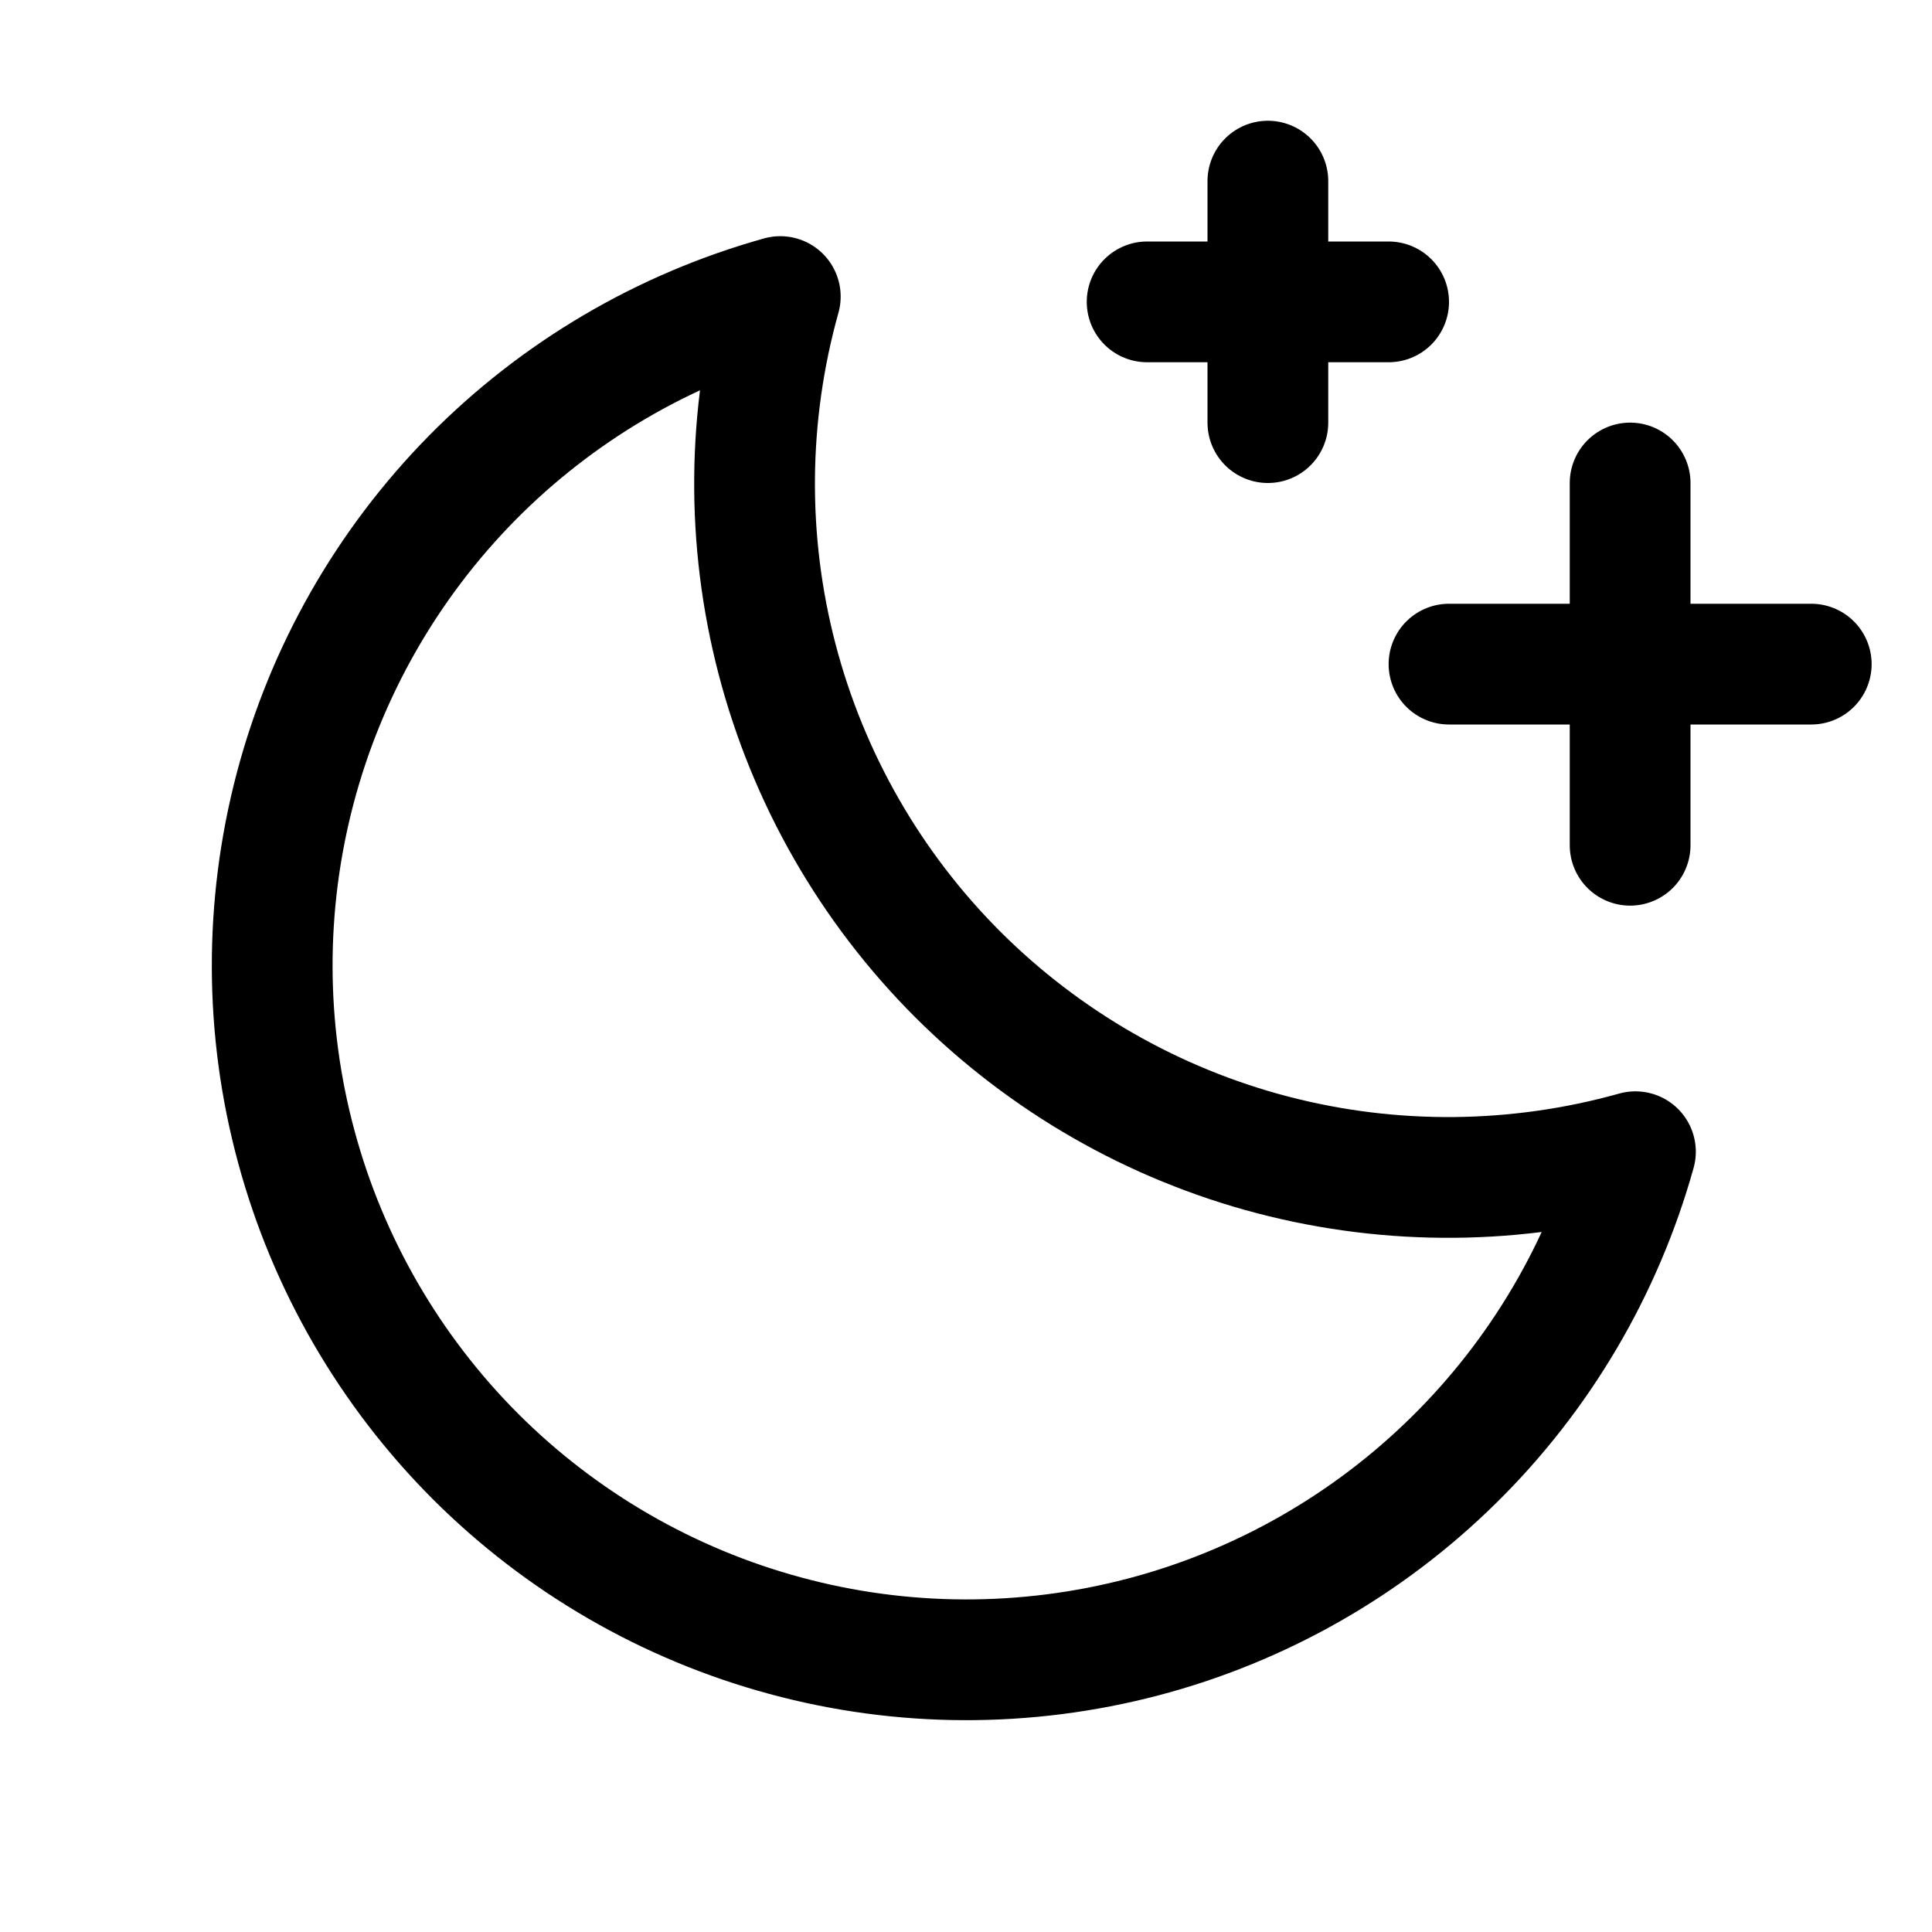
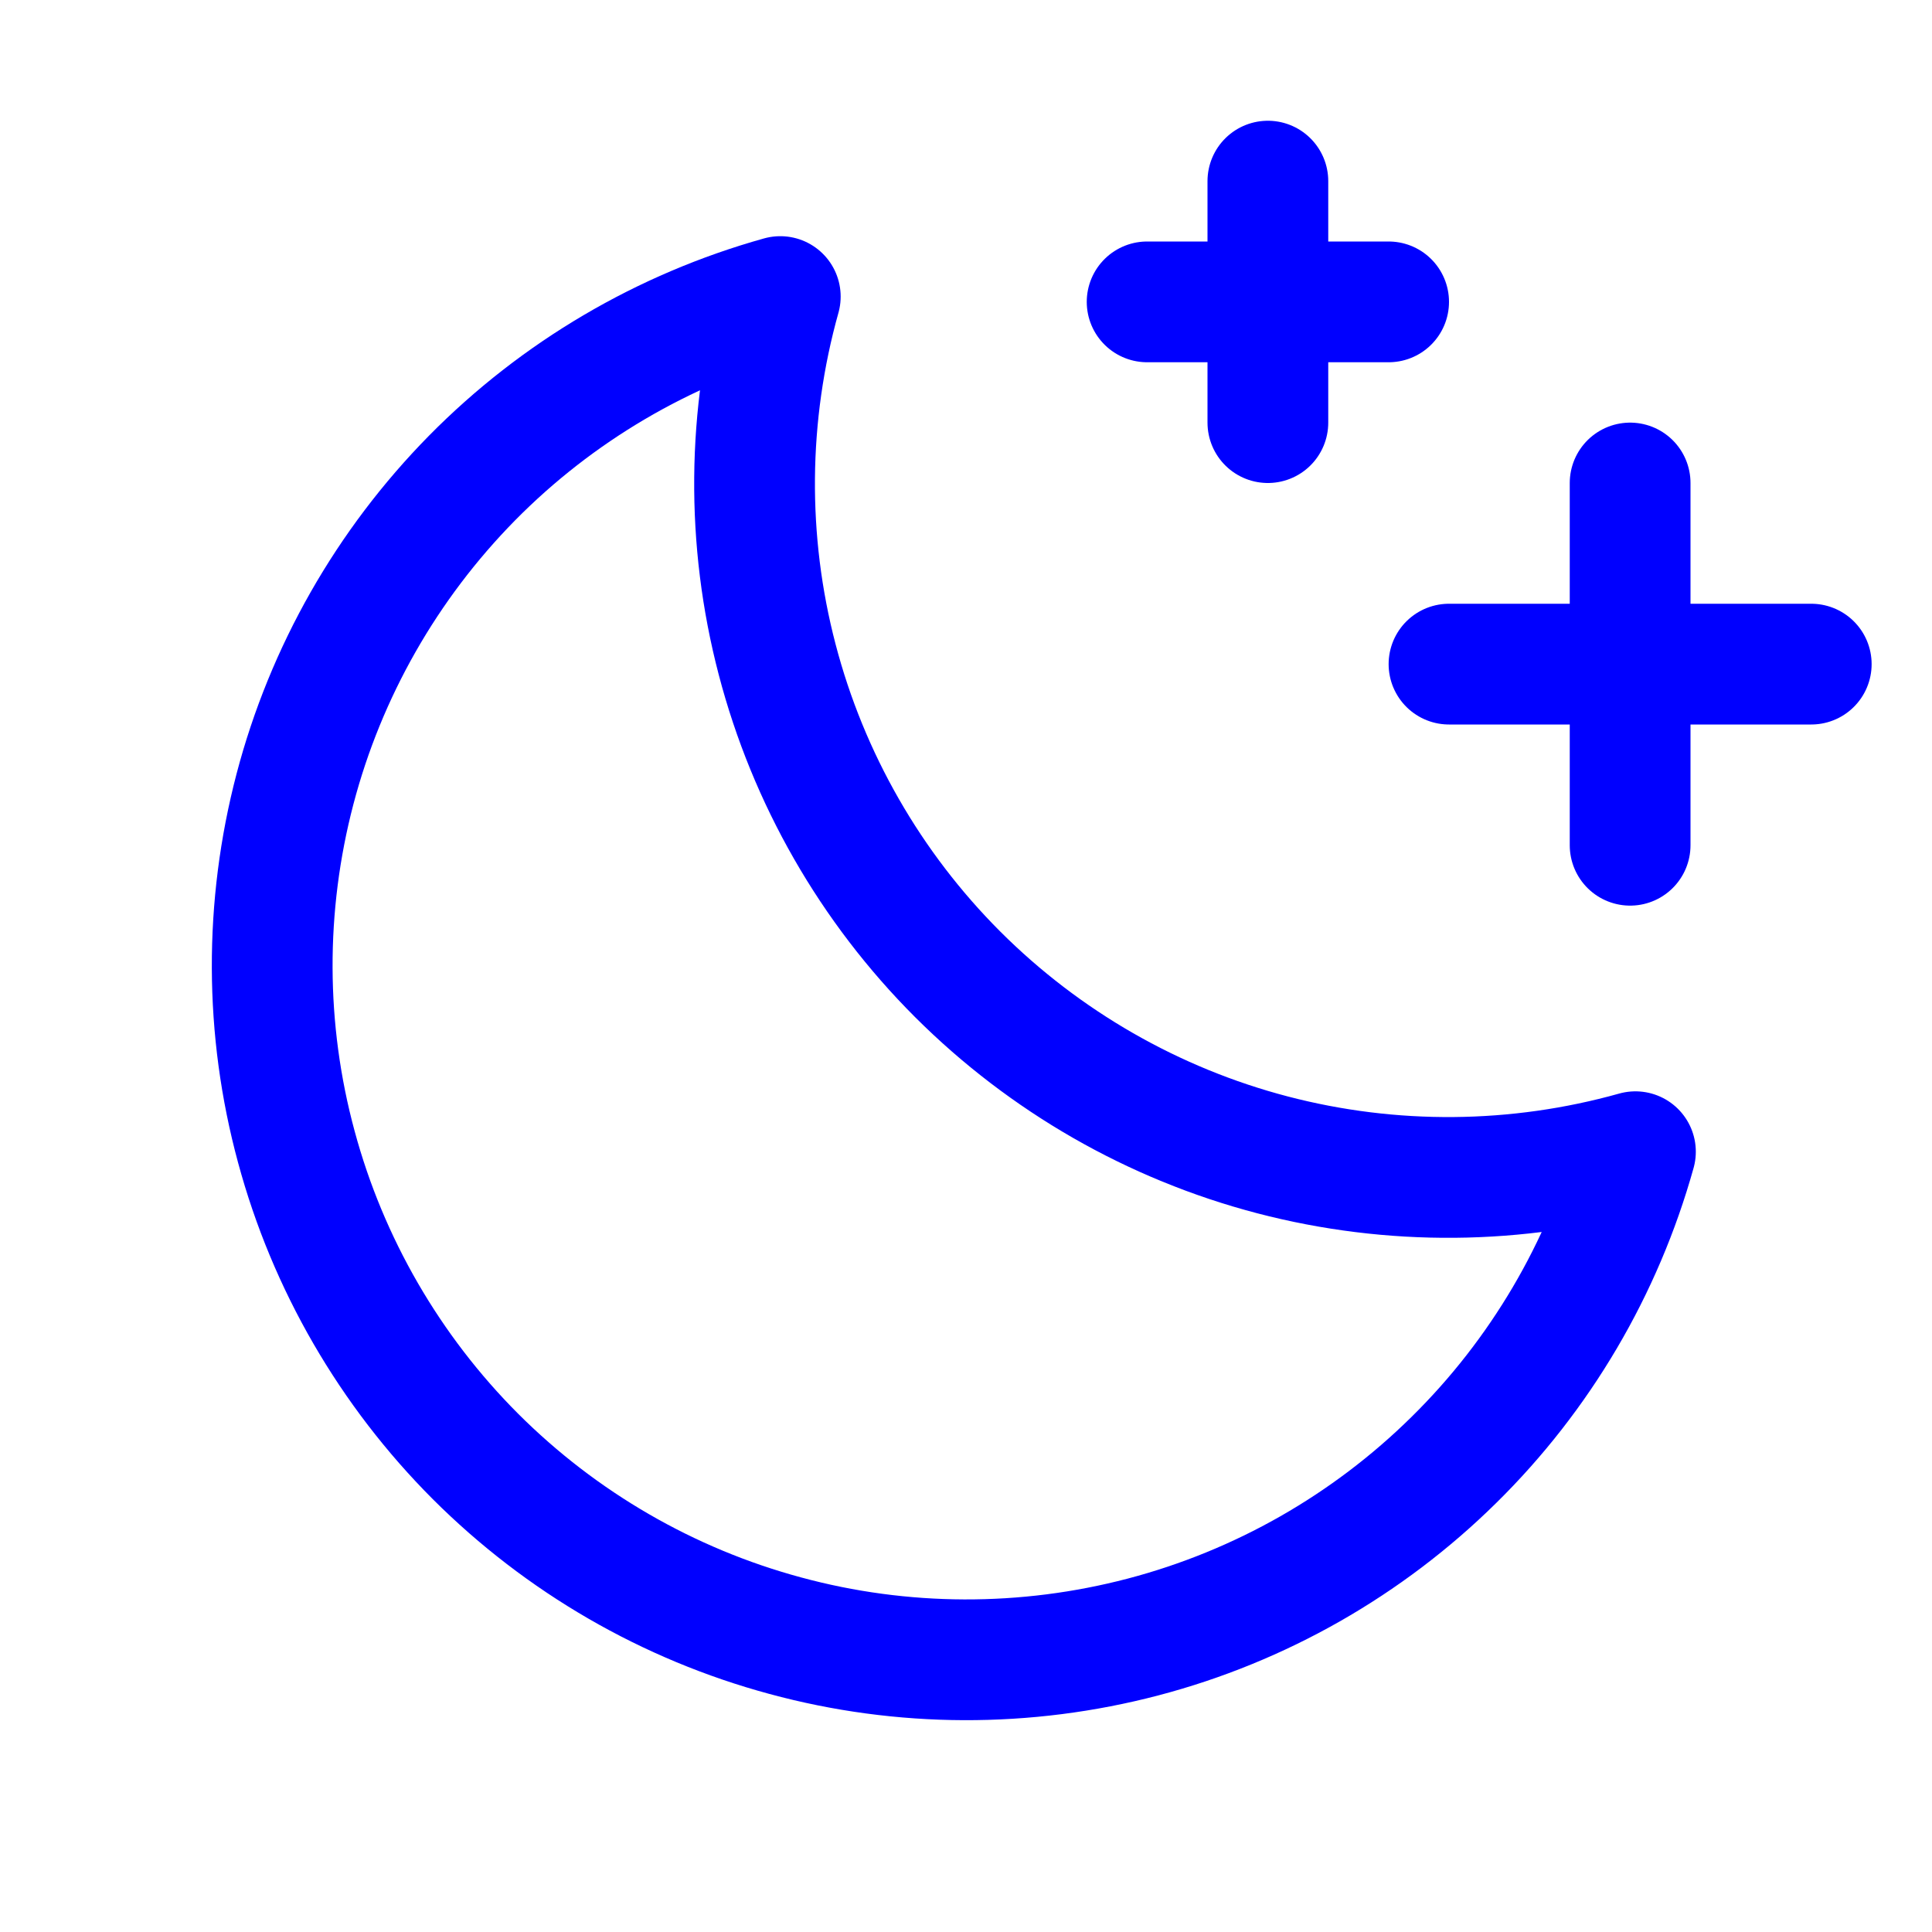
<svg xmlns="http://www.w3.org/2000/svg" width="16" height="16" viewBox="0 0 16 16" fill="none">
-   <path d="M13.5 7V4" stroke="black" stroke-linecap="round" stroke-linejoin="round" />
-   <path d="M15 5.5H12" stroke="black" stroke-linecap="round" stroke-linejoin="round" />
-   <path d="M10.5 1.5V3.5" stroke="black" stroke-linecap="round" stroke-linejoin="round" />
-   <path d="M11.5 2.5H9.5" stroke="black" stroke-linecap="round" stroke-linejoin="round" />
-   <path d="M13.544 9.538C12.562 9.813 11.525 9.822 10.538 9.564C9.552 9.306 8.652 8.789 7.931 8.069C7.21 7.348 6.694 6.448 6.436 5.461C6.178 4.475 6.187 3.438 6.462 2.456C5.495 2.726 4.614 3.244 3.909 3.959C3.204 4.675 2.698 5.563 2.443 6.534C2.188 7.506 2.191 8.528 2.454 9.497C2.716 10.467 3.228 11.351 3.938 12.062C4.649 12.772 5.533 13.284 6.503 13.546C7.472 13.809 8.494 13.812 9.466 13.557C10.437 13.302 11.325 12.796 12.04 12.091C12.756 11.386 13.274 10.505 13.544 9.538Z" stroke="black" stroke-linecap="round" stroke-linejoin="round" />
+   <path d="M13.5 7V4" stroke="blue" stroke-linecap="round" stroke-linejoin="round" />
+   <path d="M15 5.5H12" stroke="blue" stroke-linecap="round" stroke-linejoin="round" />
+   <path d="M10.5 1.5V3.5" stroke="blue" stroke-linecap="round" stroke-linejoin="round" />
+   <path d="M11.5 2.5H9.5" stroke="blue" stroke-linecap="round" stroke-linejoin="round" />
+   <path d="M13.544 9.538C12.562 9.813 11.525 9.822 10.538 9.564C9.552 9.306 8.652 8.789 7.931 8.069C7.21 7.348 6.694 6.448 6.436 5.461C6.178 4.475 6.187 3.438 6.462 2.456C5.495 2.726 4.614 3.244 3.909 3.959C3.204 4.675 2.698 5.563 2.443 6.534C2.188 7.506 2.191 8.528 2.454 9.497C2.716 10.467 3.228 11.351 3.938 12.062C4.649 12.772 5.533 13.284 6.503 13.546C7.472 13.809 8.494 13.812 9.466 13.557C10.437 13.302 11.325 12.796 12.04 12.091C12.756 11.386 13.274 10.505 13.544 9.538Z" stroke="blue" stroke-linecap="round" stroke-linejoin="round" />
</svg>
